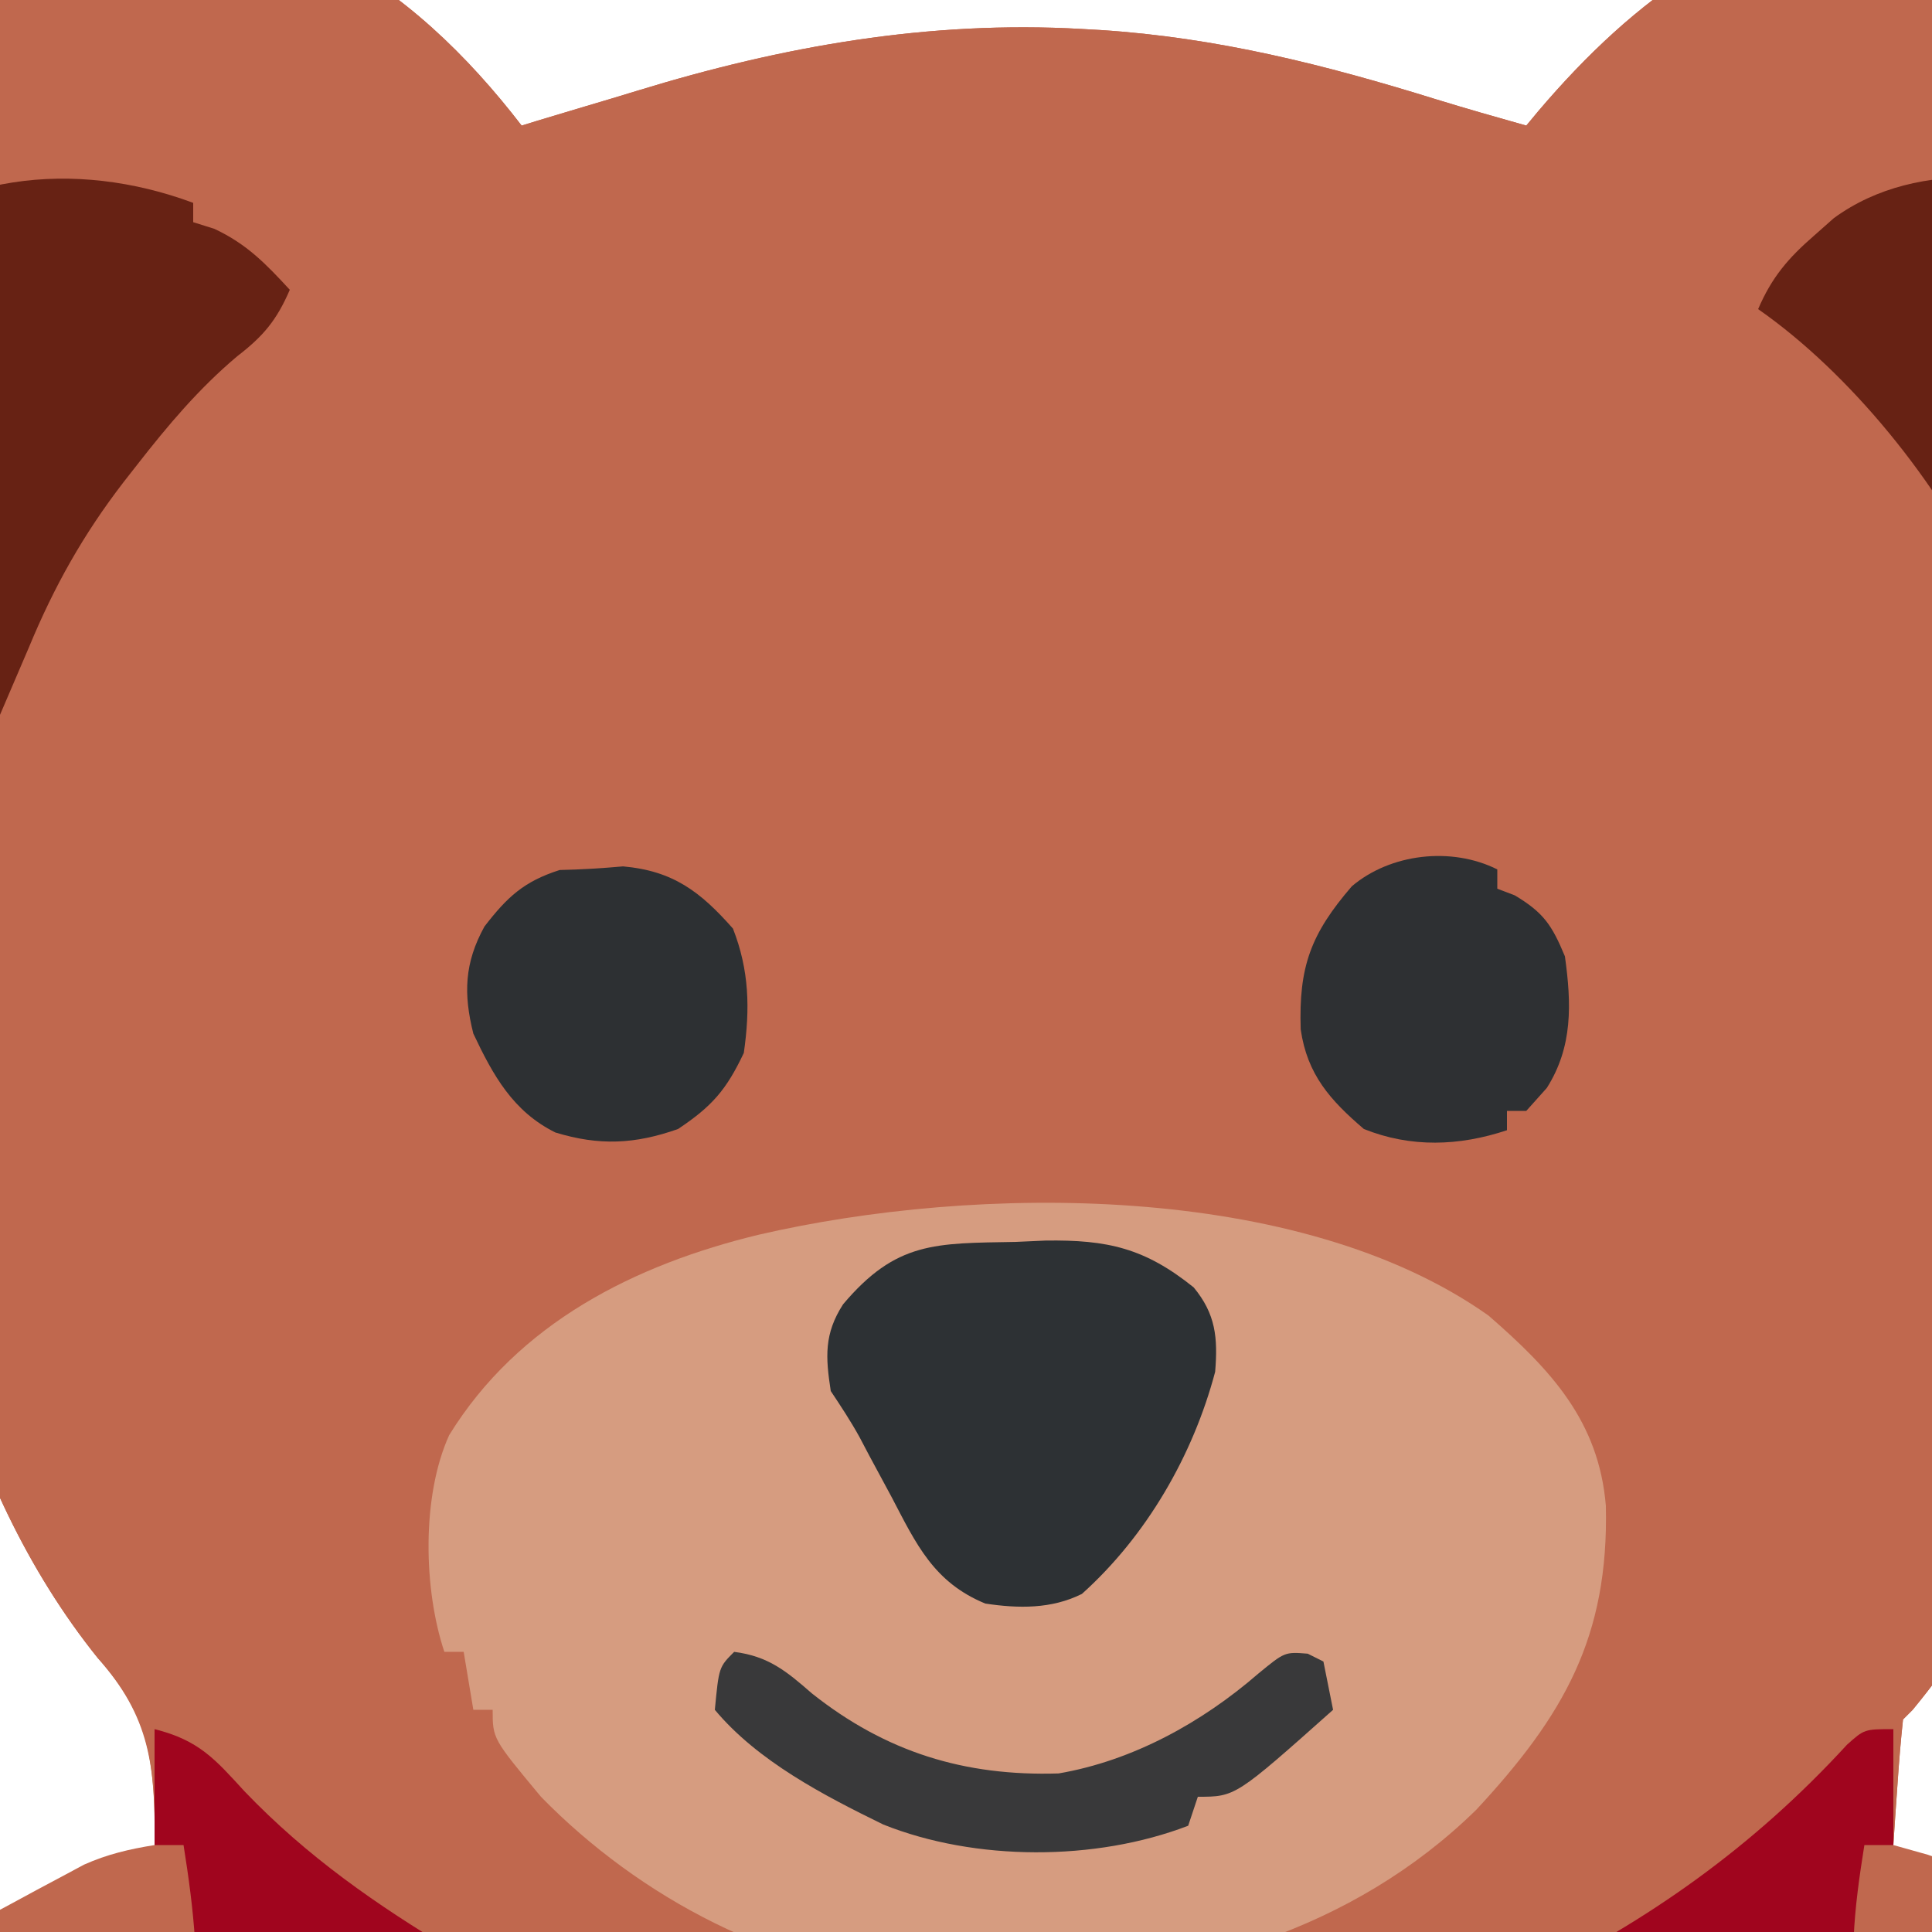
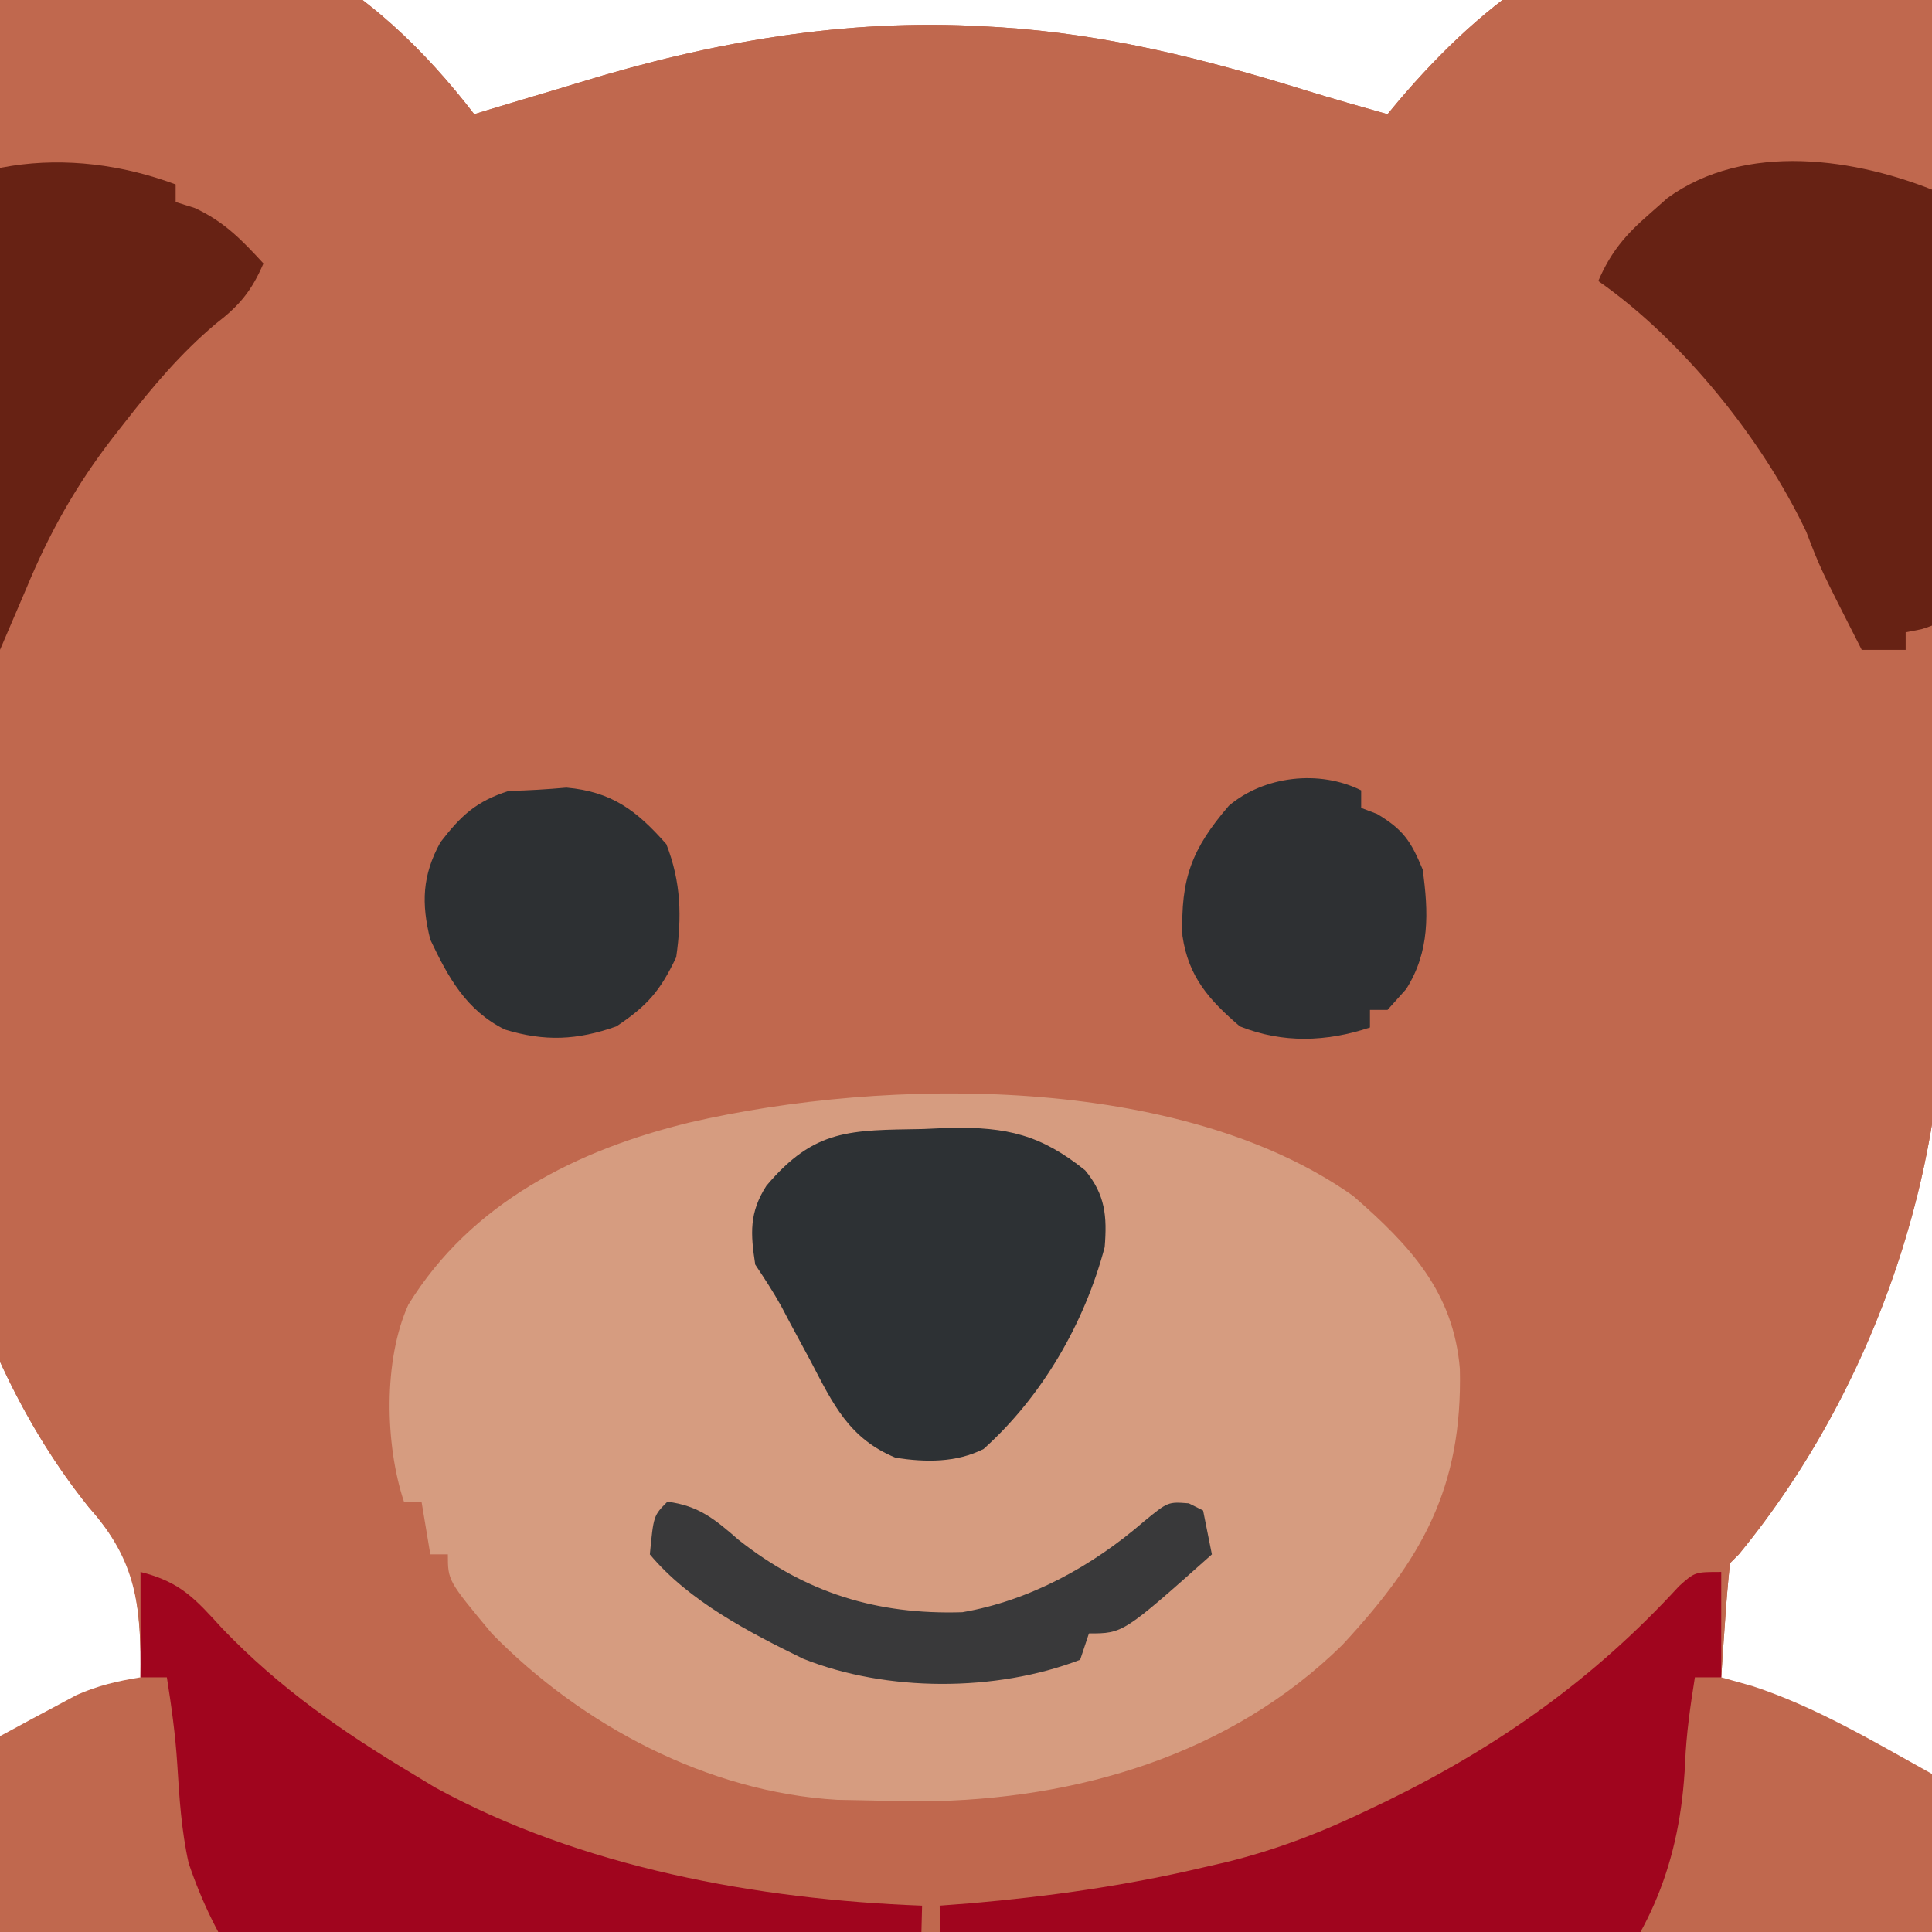
- <svg xmlns="http://www.w3.org/2000/svg" version="1.1" viewBox="150 10 200 200">
+ <svg xmlns="http://www.w3.org/2000/svg" version="1.1" viewBox="150 10 220 220">
  <path d="M0 0 C0.801 0.351 1.601 0.701 2.426 1.062 C10.671 5.164 17.429 11.76 23 19 C23.513 18.841 24.026 18.683 24.555 18.52 C26.25 18.003 27.949 17.495 29.648 16.992 C31.418 16.468 33.187 15.943 34.95 15.399 C50.008 10.774 65.185 8.099 81 9 C81.633 9.036 82.266 9.072 82.917 9.108 C95.026 9.888 106.184 12.712 117.744 16.305 C120.816 17.251 123.905 18.129 127 19 C127.412 18.504 127.825 18.007 128.25 17.496 C138.117 5.889 149.829 -2.883 165.582 -4.219 C184.235 -5.005 199.824 -2.622 214.688 9.625 C225.2 19.535 231.634 32.901 232.238 47.371 C232.65 66.141 228.688 81.772 215.41 95.781 C209.167 101.528 197.711 109 189 109 C189.33 109.66 189.66 110.32 190 111 C192.123 136.324 183.035 163.486 167 183 C166.67 183.33 166.34 183.66 166 184 C165.765 186.183 165.586 188.372 165.438 190.562 C165.354 191.76 165.27 192.958 165.184 194.191 C165.123 195.118 165.062 196.045 165 197 C166.176 197.33 167.351 197.66 168.562 198 C175.801 200.378 182.362 204.318 189 208 C189 208.66 189 209.32 189 210 C189.521 210.224 190.042 210.449 190.578 210.68 C215.63 224.337 229.883 250.646 238 277 C244.763 302.942 247.663 333.313 234.188 357.52 C231.455 362.074 228.12 365.662 224 369 C222.515 370.238 222.515 370.238 221 371.5 C220.34 371.995 219.68 372.49 219 373 C219.969 373.887 220.939 374.774 221.938 375.688 C235.768 389.658 241.299 405.602 241.315 425.045 C241.009 445.103 232.362 463.207 218.625 477.75 C202.536 492.867 182.116 498.912 160.43 498.348 C143.739 497.536 130.71 490.627 119 479 C118.153 478.223 118.153 478.223 117.289 477.43 C107.637 467.675 104.308 452.203 103.625 439.062 C103.05 429.952 100.919 421.304 94 415 C84.783 409.795 75.003 408.405 64.75 411.25 C57.892 413.561 53.523 416.562 50 423 C47.448 429.206 46.539 435.033 46.125 441.688 C44.63 459.783 37.776 473.716 23.875 485.5 C18.565 489.779 13.408 492.702 7 495 C6.135 495.318 5.27 495.637 4.379 495.965 C-14.542 501.789 -35.171 498.099 -52.408 489.201 C-70.727 479.237 -82.918 462.817 -89 443 C-90.715 436.185 -91.358 429.642 -91.312 422.625 C-91.307 421.706 -91.301 420.787 -91.295 419.84 C-90.986 402.504 -84.226 389.92 -73 377 C-71.659 375.339 -70.324 373.674 -69 372 C-69.496 371.66 -69.993 371.319 -70.504 370.969 C-82.466 362.434 -89.105 351.672 -91.875 337.125 C-97.434 303.055 -89.054 264.64 -69 236.375 C-62.453 227.503 -54.779 220.58 -46 214 C-44.546 212.793 -44.546 212.793 -43.062 211.562 C-41 210 -41 210 -39 210 C-39 209.34 -39 208.68 -39 208 C-35.943 206.344 -32.879 204.702 -29.812 203.062 C-28.948 202.594 -28.084 202.125 -27.193 201.643 C-26.352 201.195 -25.511 200.747 -24.645 200.285 C-23.875 199.871 -23.105 199.458 -22.312 199.031 C-19.878 197.946 -17.624 197.424 -15 197 C-14.912 188.859 -15.448 183.74 -20.898 177.617 C-35.376 159.587 -41.362 133.708 -40 111 C-39.67 110.34 -39.34 109.68 -39 109 C-39.594 108.853 -40.189 108.706 -40.801 108.555 C-55.231 104.65 -66.691 96.916 -74.43 84.012 C-82.487 68.559 -85.102 50.513 -79.969 33.594 C-74.195 18.135 -64.275 7.233 -49.312 0.125 C-34.494 -6.466 -14.818 -6.654 0 0 Z " fill="#C0684E" transform="translate(181,4)" />
  <path d="M0 0 C0.801 0.351 1.601 0.701 2.426 1.062 C10.671 5.164 17.429 11.76 23 19 C23.513 18.841 24.026 18.683 24.555 18.52 C26.25 18.003 27.949 17.495 29.648 16.992 C31.418 16.468 33.187 15.943 34.95 15.399 C50.008 10.774 65.185 8.099 81 9 C81.633 9.036 82.266 9.072 82.917 9.108 C95.026 9.888 106.184 12.712 117.744 16.305 C120.816 17.251 123.905 18.129 127 19 C127.412 18.504 127.825 18.007 128.25 17.496 C138.117 5.889 149.829 -2.883 165.582 -4.219 C184.235 -5.005 199.824 -2.622 214.688 9.625 C225.2 19.535 231.634 32.901 232.238 47.371 C232.65 66.141 228.688 81.772 215.41 95.781 C209.167 101.528 197.711 109 189 109 C189.33 109.66 189.66 110.32 190 111 C192.123 136.324 183.035 163.486 167 183 C166.67 183.33 166.34 183.66 166 184 C165.765 186.183 165.586 188.372 165.438 190.562 C165.354 191.76 165.27 192.958 165.184 194.191 C165.123 195.118 165.062 196.045 165 197 C164.01 197 163.02 197 162 197 C161.482 200.254 161.024 203.419 160.887 206.715 C160.367 218.005 156.853 226.673 149.258 235.062 C143.301 240.174 138.989 241.616 131.312 241.312 C130.567 241.303 129.821 241.293 129.053 241.283 C125.554 241.211 122.367 240.929 119 240 C119.303 240.706 119.606 241.413 119.918 242.141 C128.786 263.861 131.43 285.705 131 309 C130.14 309.135 129.28 309.271 128.395 309.41 C114.958 311.857 103.689 317.107 95 328 C93.121 330.913 91.475 333.864 90 337 C89.34 337 88.68 337 88 337 C87.903 336.064 87.903 336.064 87.804 335.109 C86.277 320.534 84.501 306.016 82.5 291.5 C77.123 252.395 77.123 252.395 76.211 233.625 C76.097 230.891 76.097 230.891 75 228 C73.927 231.219 73.682 233.941 73.422 237.324 C73.315 238.656 73.208 239.988 73.1 241.319 C73.043 242.028 72.987 242.738 72.929 243.468 C71.335 263.254 68.884 282.907 66.314 302.585 C65.801 306.532 65.295 310.479 64.789 314.426 C63.866 321.618 62.936 328.809 62 336 C58.416 334.805 58.176 334.025 56.312 330.875 C52.957 325.61 48.663 320.831 43 318 C43 317.34 43 316.68 43 316 C41.855 315.629 41.855 315.629 40.688 315.25 C36.723 313.906 32.802 312.462 28.879 311 C25.613 309.866 22.331 308.925 19 308 C18.527 283.807 22.207 261.599 31 239 C30.468 239.313 29.935 239.626 29.387 239.949 C22.429 243.012 14.031 242.65 7 240.082 C-1.191 235.65 -6.582 226.857 -9.516 218.164 C-10.351 214.431 -10.58 210.667 -10.816 206.855 C-11.03 203.526 -11.476 200.293 -12 197 C-12.99 197 -13.98 197 -15 197 C-14.991 196.166 -14.982 195.332 -14.973 194.473 C-15.167 187.087 -16.012 183.107 -20.898 177.617 C-35.376 159.587 -41.362 133.708 -40 111 C-39.67 110.34 -39.34 109.68 -39 109 C-39.594 108.853 -40.189 108.706 -40.801 108.555 C-55.231 104.65 -66.691 96.916 -74.43 84.012 C-82.487 68.559 -85.102 50.513 -79.969 33.594 C-74.195 18.135 -64.275 7.233 -49.312 0.125 C-34.494 -6.466 -14.818 -6.654 0 0 Z " fill="#C0684E" transform="translate(181,4)" />
  <path d="M0 0 C6.459 5.616 11.428 10.931 12.152 19.699 C12.463 33.269 7.814 41.377 -1.234 51.133 C-14.018 63.683 -31.505 68.771 -49.023 68.941 C-51.378 68.914 -53.732 68.873 -56.086 68.816 C-56.953 68.8 -57.821 68.783 -58.715 68.766 C-73.467 67.915 -87.865 60.287 -98.086 49.816 C-103.086 43.807 -103.086 43.807 -103.086 40.816 C-103.746 40.816 -104.406 40.816 -105.086 40.816 C-105.416 38.836 -105.746 36.856 -106.086 34.816 C-106.746 34.816 -107.406 34.816 -108.086 34.816 C-110.243 28.345 -110.457 18.704 -107.586 12.379 C-100.44 0.788 -88.401 -5.26 -75.523 -8.371 C-53.106 -13.552 -19.662 -13.913 0 0 Z " fill="#D69C80" transform="translate(304.0859,146.1836)" />
  <path d="M0 0 C0 3.96 0 7.92 0 12 C-0.99 12 -1.98 12 -3 12 C-3.518 15.254 -3.976 18.419 -4.113 21.715 C-4.633 33.005 -8.147 41.673 -15.742 50.062 C-21.699 55.174 -26.011 56.616 -33.688 56.312 C-34.806 56.298 -34.806 56.298 -35.947 56.283 C-39.446 56.211 -42.633 55.929 -46 55 C-45.697 55.706 -45.394 56.413 -45.082 57.141 C-36.214 78.861 -33.57 100.705 -34 124 C-34.86 124.135 -35.72 124.271 -36.605 124.41 C-50.042 126.857 -61.311 132.107 -70 143 C-71.879 145.913 -73.525 148.864 -75 152 C-75.66 152 -76.32 152 -77 152 C-77.065 151.376 -77.129 150.752 -77.196 150.109 C-78.64 136.33 -80.283 122.597 -82.173 108.874 C-85.422 85.279 -88.374 61.837 -89 38 C-87.872 37.914 -86.744 37.827 -85.582 37.738 C-76.525 36.962 -67.729 35.715 -58.875 33.625 C-58.024 33.428 -57.173 33.231 -56.296 33.029 C-50.542 31.609 -45.328 29.583 -40 27 C-39.373 26.7 -38.745 26.4 -38.099 26.091 C-25.319 19.849 -14.456 12.143 -4.805 1.617 C-3 0 -3 0 0 0 Z " fill="#A0051E" transform="translate(346,189)" />
  <path d="M0 0 C4.595 1.149 6.257 3.102 9.312 6.438 C15.79 13.202 22.989 18.207 31 23 C32.241 23.752 32.241 23.752 33.508 24.52 C50.144 33.649 70.273 37.303 89 38 C88.674 54.135 87.085 69.985 85.024 85.976 C83.54 97.514 82.146 109.064 80.734 120.611 C79.955 126.971 79.173 133.331 78.391 139.691 C78.12 141.891 77.85 144.091 77.579 146.291 C77.386 147.861 77.193 149.43 77 151 C73.416 149.805 73.176 149.025 71.312 145.875 C67.957 140.61 63.663 135.831 58 133 C58 132.34 58 131.68 58 131 C56.855 130.629 56.855 130.629 55.688 130.25 C51.723 128.906 47.802 127.462 43.879 126 C40.613 124.866 37.331 123.925 34 123 C33.527 98.807 37.207 76.599 46 54 C45.468 54.313 44.935 54.626 44.387 54.949 C37.429 58.012 29.031 57.65 22 55.082 C13.809 50.65 8.418 41.857 5.484 33.164 C4.649 29.431 4.42 25.667 4.184 21.855 C3.97 18.526 3.524 15.293 3 12 C2.01 12 1.02 12 0 12 C0 8.04 0 4.08 0 0 Z " fill="#A0051E" transform="translate(166,189)" />
  <path d="M0 0 C8.318 5.702 13.734 11.467 16.085 21.553 C18.58 34.988 15.817 46.142 8.484 57.578 C7.519 58.977 6.515 60.351 5.484 61.703 C4.734 62.692 3.984 63.681 3.211 64.699 C-3.169 72.261 -14.834 77.347 -24.516 78.703 C-28.876 78.972 -33.154 78.913 -37.516 78.703 C-38.629 78.709 -38.629 78.709 -39.766 78.715 C-46.808 78.445 -52.438 73.746 -57.262 68.977 C-60.516 65.234 -60.516 65.234 -60.516 62.703 C-61.176 62.703 -61.836 62.703 -62.516 62.703 C-65.523 55.736 -66.904 49.366 -66.891 41.828 C-66.892 41.115 -66.893 40.403 -66.895 39.668 C-66.805 35.335 -66.094 31.732 -64.516 27.703 C-63.856 27.703 -63.196 27.703 -62.516 27.703 C-62.495 26.899 -62.474 26.094 -62.453 25.266 C-60.053 16.146 -50.794 7.608 -43.266 2.203 C-40.516 0.703 -40.516 0.703 -36.516 0.703 C-36.516 0.043 -36.516 -0.617 -36.516 -1.297 C-24.903 -6.458 -11.016 -6.512 0 0 Z " fill="#D89D81" transform="translate(378.5156,403.2969)" />
  <path d="M0 0 C9.97 5.707 19.137 12.805 24.5 23.25 C24.5 24.57 24.5 25.89 24.5 27.25 C25.16 27.25 25.82 27.25 26.5 27.25 C28.357 31.988 28.884 36.331 28.875 41.375 C28.876 42.115 28.878 42.856 28.879 43.619 C28.752 50.307 27.152 56.105 24.5 62.25 C23.84 62.25 23.18 62.25 22.5 62.25 C22.253 62.807 22.005 63.364 21.75 63.938 C18.9 69.209 15.849 71.952 10.438 74.5 C9.395 75 8.352 75.5 7.277 76.016 C-1.41 79.877 -12.839 79.466 -21.875 76.688 C-35.8 71.201 -45.123 62.157 -51.527 48.637 C-55.654 38.511 -56.39 25.926 -52.609 15.457 C-49.343 8.959 -44.478 3.368 -38.5 -0.75 C-37.18 -0.75 -35.86 -0.75 -34.5 -0.75 C-34.5 -1.41 -34.5 -2.07 -34.5 -2.75 C-23.195 -7.133 -10.535 -5.498 0 0 Z " fill="#D89D81" transform="translate(171.5,403.75)" />
  <path d="M0 0 C3.312 0.938 3.312 0.938 5.312 2.938 C6.262 8.658 4.938 13.815 3.172 19.223 C-0.978 32.332 -2.834 45.912 -2.938 59.625 C-2.947 60.392 -2.956 61.158 -2.966 61.948 C-2.979 67.284 -2.979 67.284 -0.688 71.938 C0.302 72.267 1.292 72.597 2.312 72.938 C4.066 75.336 4.066 75.336 5.875 78.312 C6.474 79.29 7.074 80.267 7.691 81.273 C8.226 82.153 8.761 83.032 9.312 83.938 C10.303 85.422 10.303 85.422 11.312 86.938 C15.436 98.926 13.178 110.273 9.312 121.938 C10.196 122.213 11.079 122.489 11.988 122.773 C31.231 129.512 46.805 144.825 57.312 161.938 C58.723 165.006 59.56 167.637 60.312 170.938 C60.972 170.938 61.633 170.938 62.312 170.938 C62.744 176.203 62.744 176.203 62.312 178.938 C59.848 181.191 58.034 181.775 54.812 182.5 C50.939 181.628 49.389 179.105 47.312 175.938 C45.558 172.964 43.847 169.966 42.133 166.969 C39.536 162.645 36.59 158.764 33.312 154.938 C32.568 154.05 32.568 154.05 31.809 153.145 C21.51 141.865 7.25 135.872 -7.316 132.551 C-9.688 131.938 -9.688 131.938 -10.688 130.938 C-14.617 130.652 -18.561 130.705 -22.5 130.688 C-23.587 130.667 -24.675 130.646 -25.795 130.625 C-32.575 130.593 -38.515 131.361 -45.032 133.253 C-49.108 134.303 -52.496 134.337 -56.688 133.938 C-58.398 132.66 -58.398 132.66 -59.688 130.938 C-60.14 127.77 -60.387 125.942 -59.688 122.938 C-54.47 117.26 -44.917 116.312 -37.506 115.781 C-32.108 115.577 -26.713 115.661 -21.312 115.75 C-19.69 115.765 -18.068 115.779 -16.445 115.791 C-12.526 115.824 -8.607 115.875 -4.688 115.938 C-1.937 108.154 -1.154 99.3 -3.457 91.246 C-5.193 87.817 -7.168 85.367 -10.138 82.907 C-14.262 79.461 -17.211 76.691 -18.646 71.411 C-19.007 67.226 -19.031 63.191 -18.875 59 C-18.863 58.251 -18.851 57.502 -18.838 56.73 C-18.62 44.326 -16.6 32.553 -13.5 20.562 C-13.307 19.808 -13.114 19.053 -12.915 18.276 C-8.087 -0.137 -8.087 -0.137 0 0 Z " fill="#944135" transform="translate(171.6875,241.0625)" />
  <path d="M0 0 C0.681 0.073 1.361 0.147 2.062 0.223 C4.72 1.203 5.462 2.583 7 4.938 C7.844 7.217 7.844 7.217 8.5 9.727 C8.746 10.658 8.992 11.59 9.246 12.55 C9.495 13.544 9.744 14.538 10 15.562 C10.261 16.599 10.521 17.635 10.79 18.702 C11.547 21.776 12.28 24.855 13 27.938 C13.187 28.725 13.373 29.513 13.565 30.325 C15.841 40.317 16.394 50.333 16.625 60.562 C16.673 61.761 16.72 62.959 16.769 64.194 C16.803 70.089 16.63 73.986 12.668 78.543 C11.464 79.694 10.241 80.827 9 81.938 C7.883 83.155 6.777 84.382 5.688 85.625 C5.217 86.144 4.746 86.664 4.262 87.199 C0.944 91.77 0.678 96.255 0.75 101.75 C0.754 102.458 0.758 103.167 0.762 103.896 C0.844 108.895 1.425 113.211 3 117.938 C4.572 117.696 4.572 117.696 6.176 117.449 C12.167 116.705 18.159 116.753 24.188 116.75 C25.33 116.738 26.473 116.726 27.65 116.713 C47.771 116.679 47.771 116.679 54.75 120.688 C57 122.938 57 122.938 58 125.938 C58 129.006 57.749 130.452 56 132.938 C51.304 135.286 45.269 134.093 40.332 132.949 C19.868 128.715 -4.224 131.825 -22 142.938 C-23.045 143.585 -24.091 144.232 -25.168 144.898 C-36.698 152.761 -43.387 163.98 -49.43 176.293 C-51.044 179.012 -52.258 180.392 -55 181.938 C-58.877 181.7 -60.741 181.11 -64 178.938 C-64.672 171.994 -64.672 171.994 -62.688 168.875 C-62.131 168.236 -61.574 167.596 -61 166.938 C-60.587 165.906 -60.175 164.875 -59.75 163.812 C-52.609 146.549 -36.015 132.756 -20 123.938 C-16.89 122.849 -14.285 122.334 -11 121.938 C-11.289 121.401 -11.578 120.865 -11.875 120.312 C-16.715 110.094 -16.434 99.23 -13 88.625 C-10.261 81.784 -6.274 74.182 -0.281 69.633 C1.882 66.771 1.438 63.442 1.375 60 C1.366 59.209 1.358 58.418 1.349 57.602 C0.977 42.048 -2.087 26.676 -7 11.938 C-7.203 9.781 -7.203 9.781 -7.25 7.438 C-7.276 6.664 -7.302 5.891 -7.328 5.094 C-7 2.938 -7 2.938 -5.734 1.152 C-3.569 -0.364 -2.593 -0.349 0 0 Z " fill="#944135" transform="translate(342,241.0625)" />
  <path d="M0 0 C0 0.66 0 1.32 0 2 C0.722 2.227 1.444 2.454 2.188 2.688 C5.532 4.248 7.516 6.303 10 9 C8.643 12.147 7.263 13.798 4.562 15.875 C0.56 19.247 -2.606 23.018 -5.812 27.125 C-6.28 27.723 -6.748 28.321 -7.23 28.937 C-11.376 34.329 -14.391 39.696 -17 46 C-17.561 47.313 -18.123 48.626 -18.688 49.938 C-19.121 50.948 -19.554 51.959 -20 53 C-28.436 51.759 -33.047 47.607 -38 41 C-42.902 34.344 -43.054 27.028 -42 19 C-40.769 15.327 -39.126 12.229 -37 9 C-36.402 8.072 -35.804 7.144 -35.188 6.188 C-25.839 -3.161 -12.204 -4.541 0 0 Z " fill="#672214" transform="translate(170,31)" />
  <path d="M0 0 C0 0.66 0 1.32 0 2 C0.557 2.227 1.114 2.454 1.688 2.688 C6.909 5.651 10.045 9.803 12.262 15.285 C14.393 23.121 14.132 30.729 10.438 38 C7.342 42.961 3.605 47.943 -2.211 49.648 C-2.801 49.764 -3.392 49.88 -4 50 C-4 50.66 -4 51.32 -4 52 C-5.65 52 -7.3 52 -9 52 C-13.728 42.712 -13.728 42.712 -15.312 38.562 C-20.294 28.047 -29.421 16.679 -39 10 C-37.582 6.698 -35.893 4.724 -33.188 2.375 C-32.188 1.489 -32.188 1.489 -31.168 0.586 C-22.304 -5.899 -9.571 -4.03 0 0 Z " fill="#672214" transform="translate(371,32)" />
  <path d="M0 0 C1.021 -0.046 2.042 -0.092 3.094 -0.139 C9.537 -0.234 13.39 0.643 18.445 4.707 C20.737 7.48 20.951 9.933 20.668 13.445 C18.368 22.124 13.548 30.45 6.875 36.438 C3.731 38.01 0.297 37.955 -3.125 37.438 C-8.454 35.245 -10.271 31.304 -12.812 26.438 C-13.586 25 -14.361 23.562 -15.137 22.125 C-15.471 21.489 -15.806 20.854 -16.151 20.199 C-17.056 18.561 -18.087 16.995 -19.125 15.438 C-19.666 11.919 -19.823 9.521 -17.852 6.461 C-12.344 -0.067 -8.306 0.149 0 0 Z " fill="#2D3134" transform="translate(255.125,138.5625)" />
  <path d="M0 0 C0 0.66 0 1.32 0 2 C0.598 2.227 1.196 2.454 1.812 2.688 C4.8 4.48 5.65 5.76 7 9 C7.678 13.89 7.836 18.351 5.125 22.625 C4.073 23.801 4.073 23.801 3 25 C2.34 25 1.68 25 1 25 C1 25.66 1 26.32 1 27 C-3.947 28.649 -8.938 28.825 -13.812 26.875 C-17.299 23.886 -19.676 21.246 -20.352 16.562 C-20.564 10.062 -19.307 6.679 -15.062 1.75 C-11.064 -1.643 -4.754 -2.377 0 0 Z " fill="#2E3033" transform="translate(305,100)" />
  <path d="M0 0 C5.171 0.462 7.993 2.604 11.375 6.438 C13.066 10.759 13.153 14.736 12.5 19.312 C10.688 23.146 9.2 24.846 5.688 27.188 C1.218 28.765 -2.459 28.936 -7.008 27.547 C-11.392 25.375 -13.453 21.643 -15.5 17.312 C-16.537 13.185 -16.422 9.987 -14.352 6.227 C-11.995 3.171 -10.273 1.559 -6.562 0.375 C-4.372 0.33 -2.182 0.195 0 0 Z " fill="#2D3033" transform="translate(214.5,99.6875)" />
  <path d="M0 0 C3.55 0.452 5.414 2.001 8.062 4.312 C15.705 10.372 23.827 12.889 33.586 12.586 C41.258 11.269 48.41 7.324 54.262 2.25 C57 0 57 0 59.375 0.188 C59.911 0.456 60.447 0.724 61 1 C61.495 3.475 61.495 3.475 62 6 C51.893 15 51.893 15 48 15 C47.67 15.99 47.34 16.98 47 18 C37.392 21.691 24.962 21.682 15.438 17.875 C9.31 14.879 2.439 11.321 -2 6 C-1.579 1.579 -1.579 1.579 0 0 Z " fill="#39393A" transform="translate(226,181)" />
  <path d="M0 0 C0.66 0.33 1.32 0.66 2 1 C-1.96 4.96 -5.92 8.92 -10 13 C-10 8.832 -7.761 6.858 -5 4 C-3.369 2.623 -1.713 1.273 0 0 Z " fill="#B76049" transform="translate(314,387)" />
  <path d="M0 0 C0.66 0.33 1.32 0.66 2 1 C-1.3 4.3 -4.6 7.6 -8 11 C-8 7.023 -6.62 5.911 -4 3 C-1.75 1.188 -1.75 1.188 0 0 Z " fill="#79301F" transform="translate(141,32)" />
</svg>
